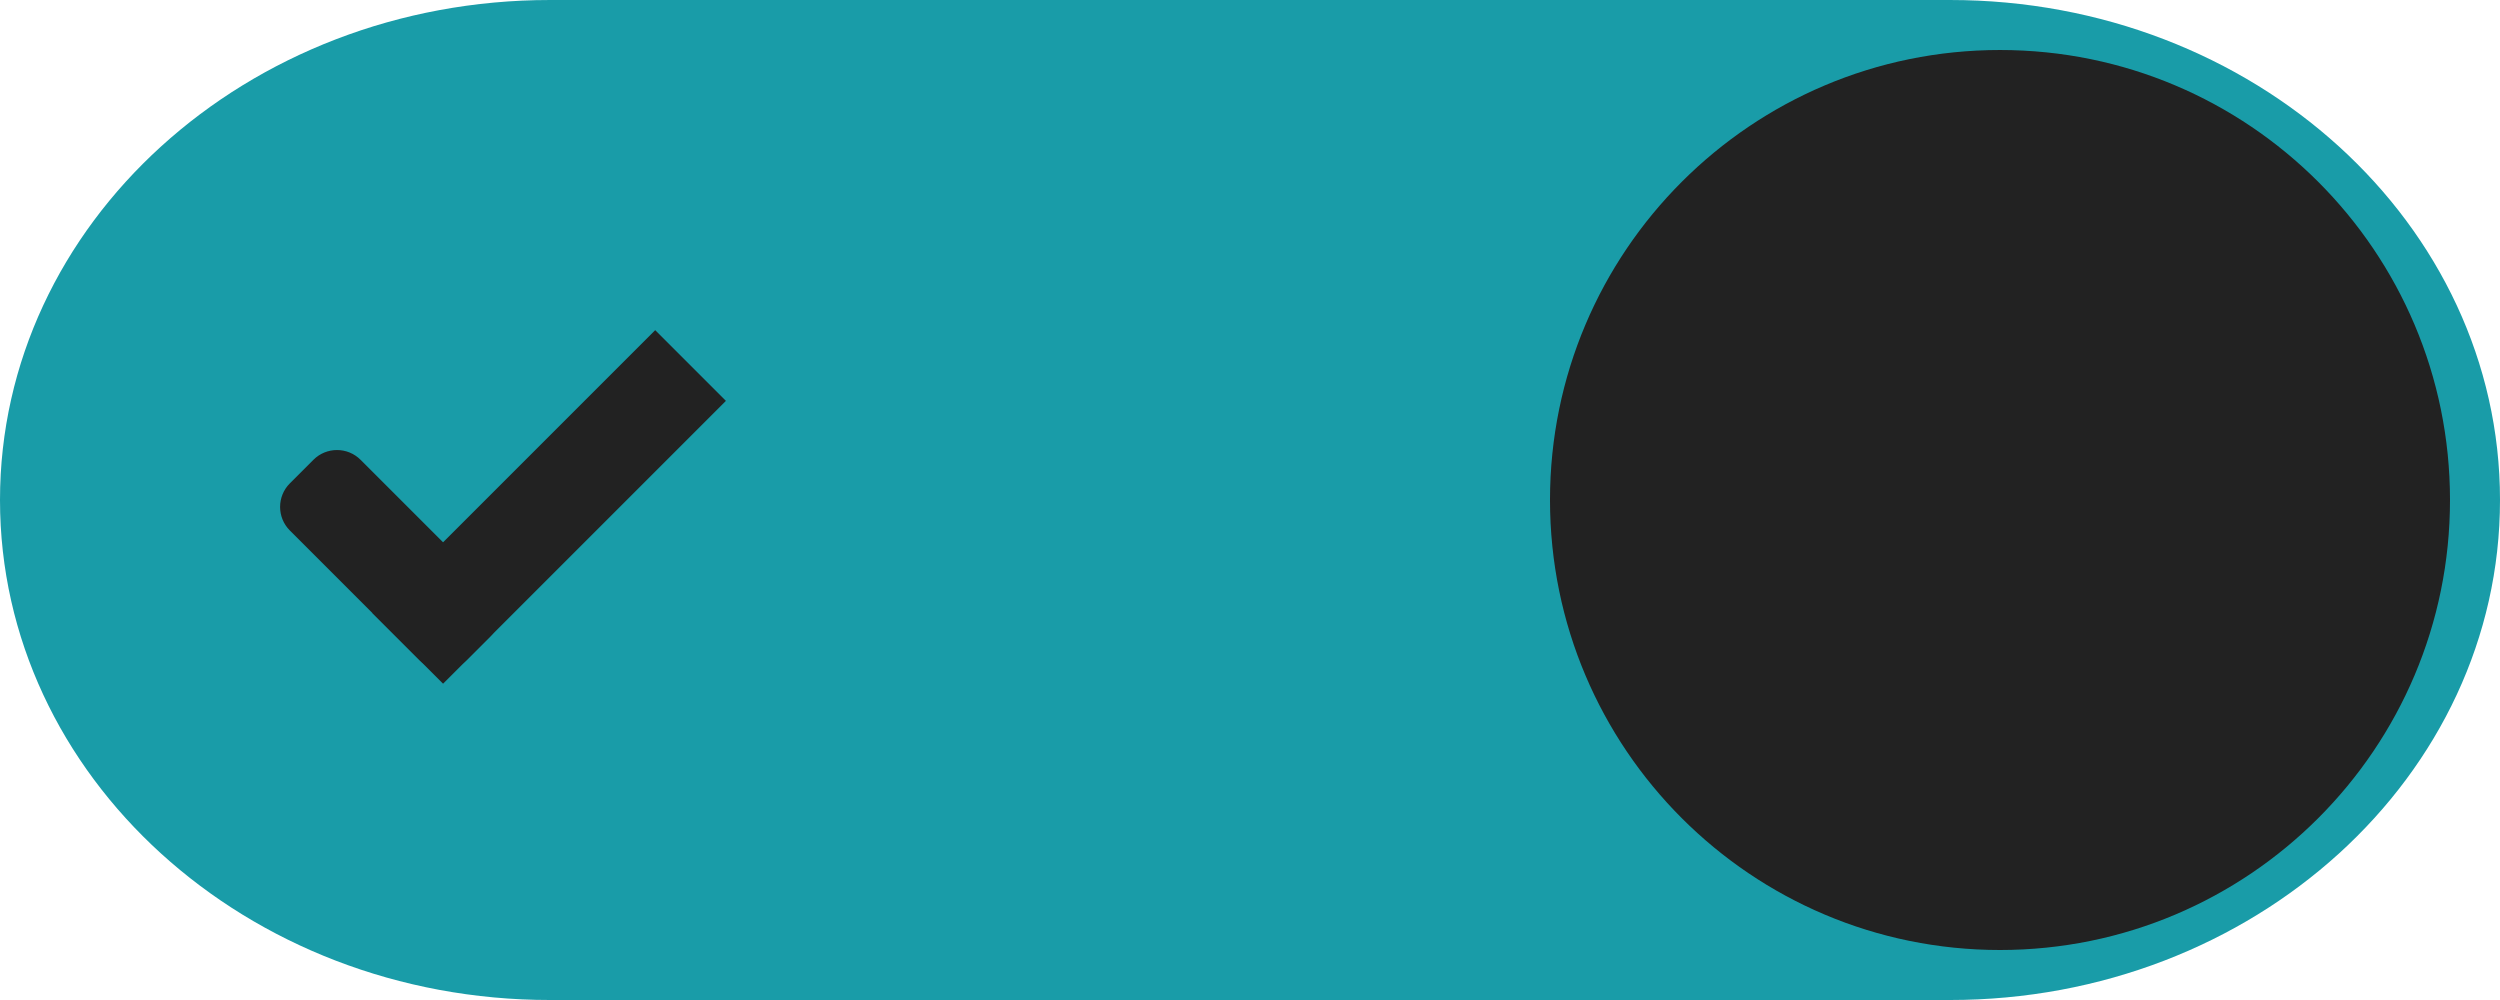
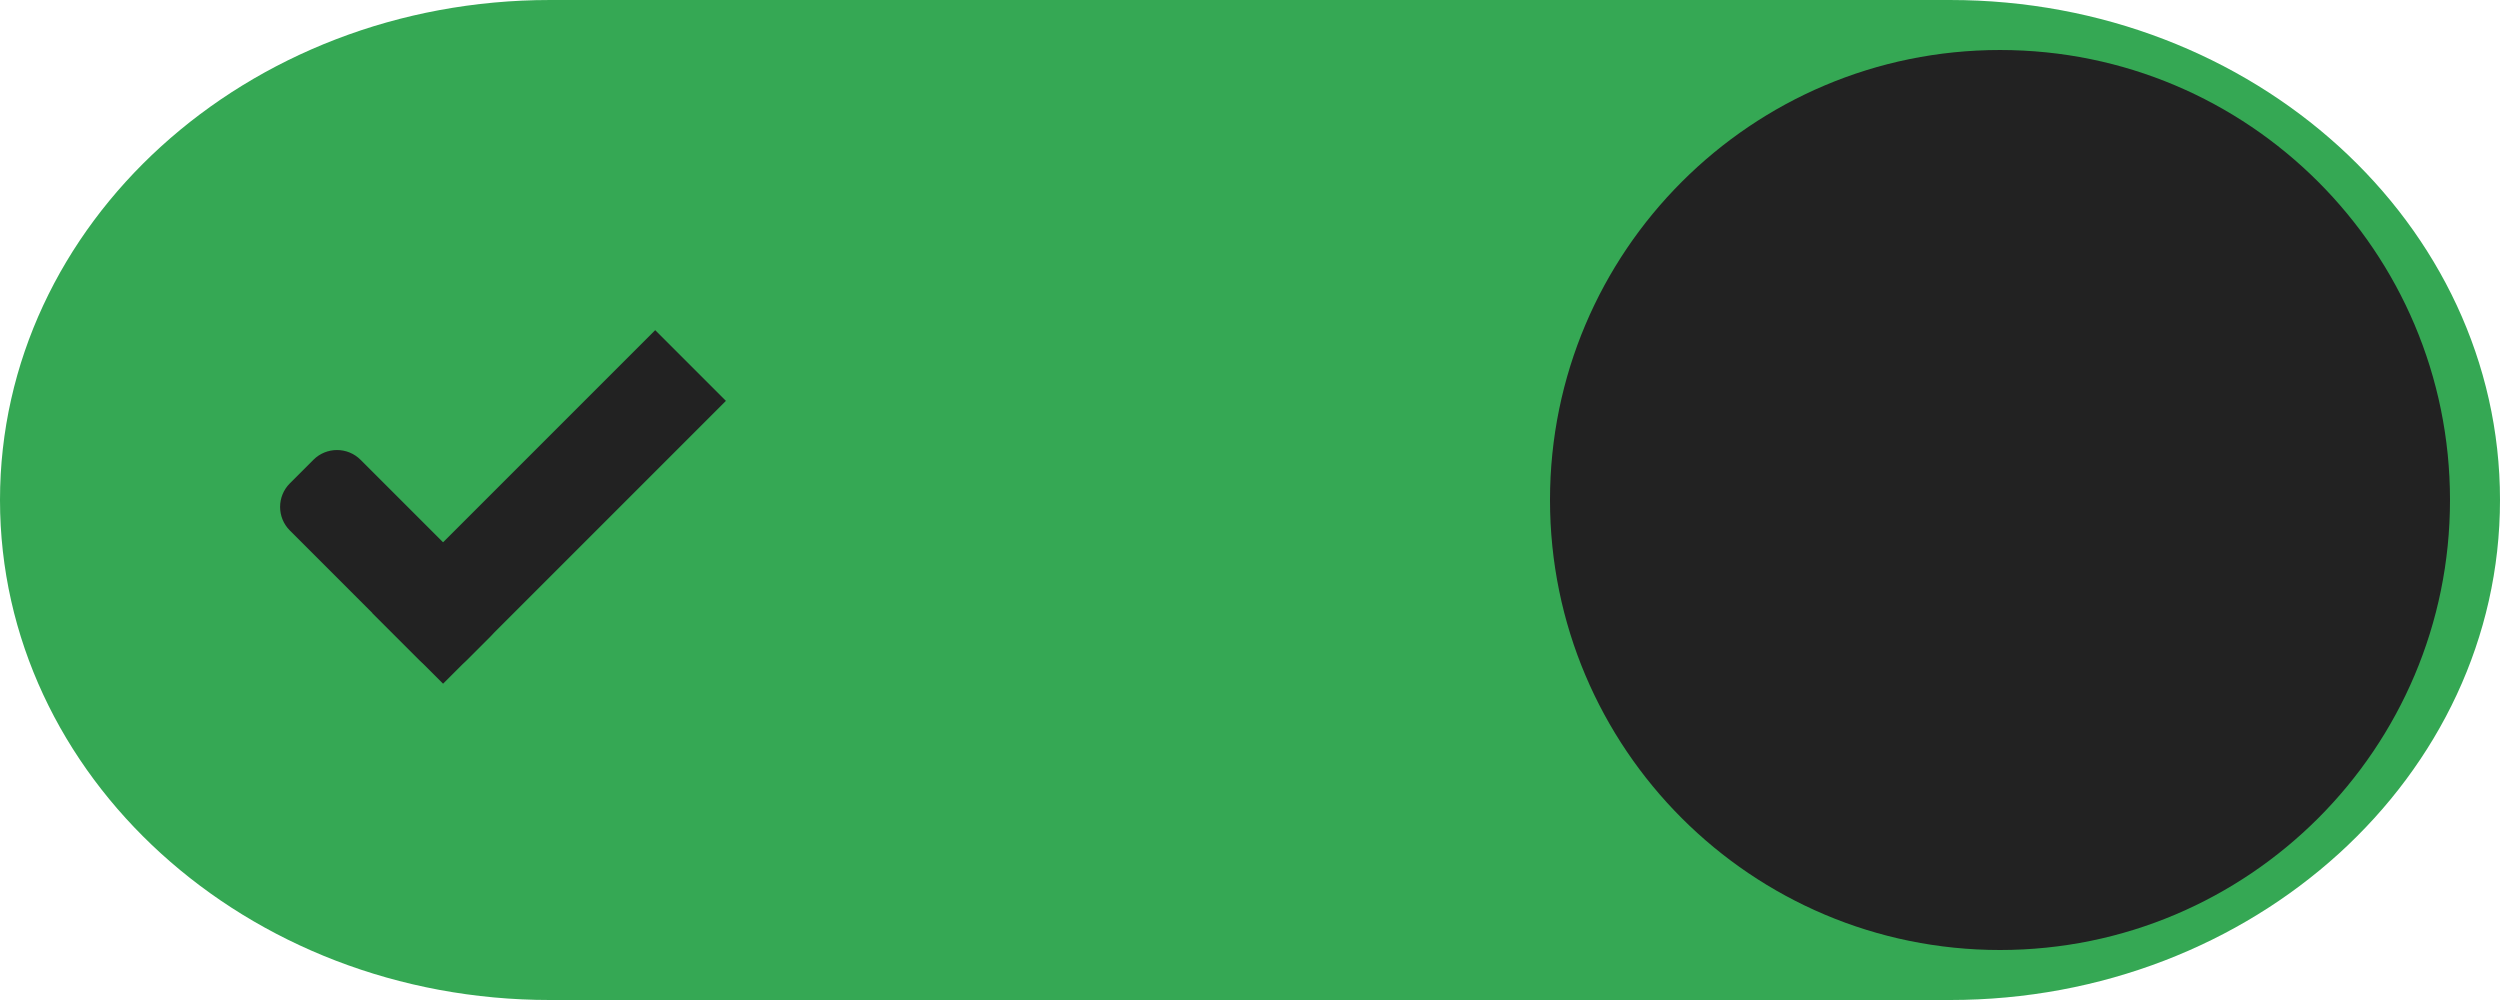
<svg xmlns="http://www.w3.org/2000/svg" width="50" height="20" id="svg7539" version="1.1">
  <defs id="defs7541">
    <linearGradient id="linearGradient4695-1-4-3-5-0-6">
      <stop id="stop4697-9-9-7-0-1-5" style="stop-color:#000000;stop-opacity:1;" offset="0" />
      <stop id="stop4699-5-8-9-0-4-0" style="stop-color:#000000;stop-opacity:0" offset="1" />
    </linearGradient>
    <linearGradient id="linearGradient3768-6">
      <stop style="stop-color:#0f0f0f;stop-opacity:1;" offset="0" id="stop3770-0" />
      <stop id="stop3778-6" offset="0.078" style="stop-color:#171717;stop-opacity:1;" />
      <stop style="stop-color:#171717;stop-opacity:1;" offset="0.974" id="stop3774-2" />
      <stop style="stop-color:#1b1b1b;stop-opacity:1;" offset="1" id="stop3776-2" />
    </linearGradient>
    <linearGradient id="linearGradient3969-0-4">
      <stop style="stop-color:#353537;stop-opacity:1;" offset="0" id="stop3971-2-6" />
      <stop style="stop-color:#4d4f52;stop-opacity:1;" offset="1" id="stop3973-0-1" />
    </linearGradient>
    <linearGradient id="linearGradient3938">
      <stop id="stop3940" offset="0" style="stop-color:#ffffff;stop-opacity:0;" />
      <stop id="stop3942" offset="1" style="stop-color:#ffffff;stop-opacity:0.549;" />
    </linearGradient>
    <linearGradient id="linearGradient6523">
      <stop id="stop6525" offset="0" style="stop-color:#1a1a1a;stop-opacity:1;" />
      <stop id="stop6527" offset="1" style="stop-color:#1a1a1a;stop-opacity:0;" />
    </linearGradient>
    <linearGradient id="linearGradient3938-6">
      <stop id="stop3940-4" offset="0" style="stop-color:#bebebe;stop-opacity:1;" />
      <stop id="stop3942-8" offset="1" style="stop-color:#ffffff;stop-opacity:1;" />
    </linearGradient>
  </defs>
  <g id="layer1" transform="translate(-120,88)">
    <g transform="translate(-886,-448)" style="display:inline;opacity:1" id="switch-active-dark">
      <g id="layer1-9-0-51" transform="translate(885,450)" style="display:inline;opacity:1">
        <g style="display:inline" transform="translate(120,-117)" id="switch-active-8-8">
          <g id="g3900-1-87-0" transform="translate(0,-1004.362)">
            <rect style="display:inline;opacity:0;fill:#434343;fill-opacity:1;stroke:none;stroke-width:1;stroke-linecap:butt;stroke-linejoin:miter;stroke-miterlimit:4;stroke-dasharray:none;stroke-dashoffset:0;stroke-opacity:1" id="rect5465-3-3-3" width="52" height="24" x="0" y="1029.362" />
-             <rect style="fill:#199ca8;fill-opacity:1;fill-rule:nonzero;stroke:none" id="rect2987-0-8-7" width="50" height="20" x="1" y="1031.362" ry="11" rx="11" />
+             <rect style="fill:#35a854;fill-opacity:1;fill-rule:nonzero;stroke:none" id="rect2987-0-8-7" width="50" height="20" x="1" y="1031.362" ry="11" rx="11" />
            <circle style="fill:#222222;fill-opacity:1;fill-rule:nonzero;stroke:none" id="path3759-0-75" cx="41" cy="1041.362" r="9" />
          </g>
        </g>
      </g>
      <g transform="translate(-1.000316,0)" id="g4816-8">
        <rect transform="matrix(0.7071068,0.7071068,-0.7071068,0.7071068,0,0)" ry="0.667" rx="0.667" y="-456.095" x="977.55" height="2" width="5" id="rect3977-39-2-13" style="display:inline;opacity:1;fill:#222222;fill-opacity:1;stroke:none" />
        <rect transform="matrix(0.7071068,0.7071068,-0.7071068,0.7071068,0,0)" ry="0" y="-462.095" x="980.55" height="8" width="2" id="rect3979-7-0-65" style="display:inline;opacity:1;fill:#222222;fill-opacity:1;stroke:none" />
      </g>
    </g>
  </g>
</svg>
